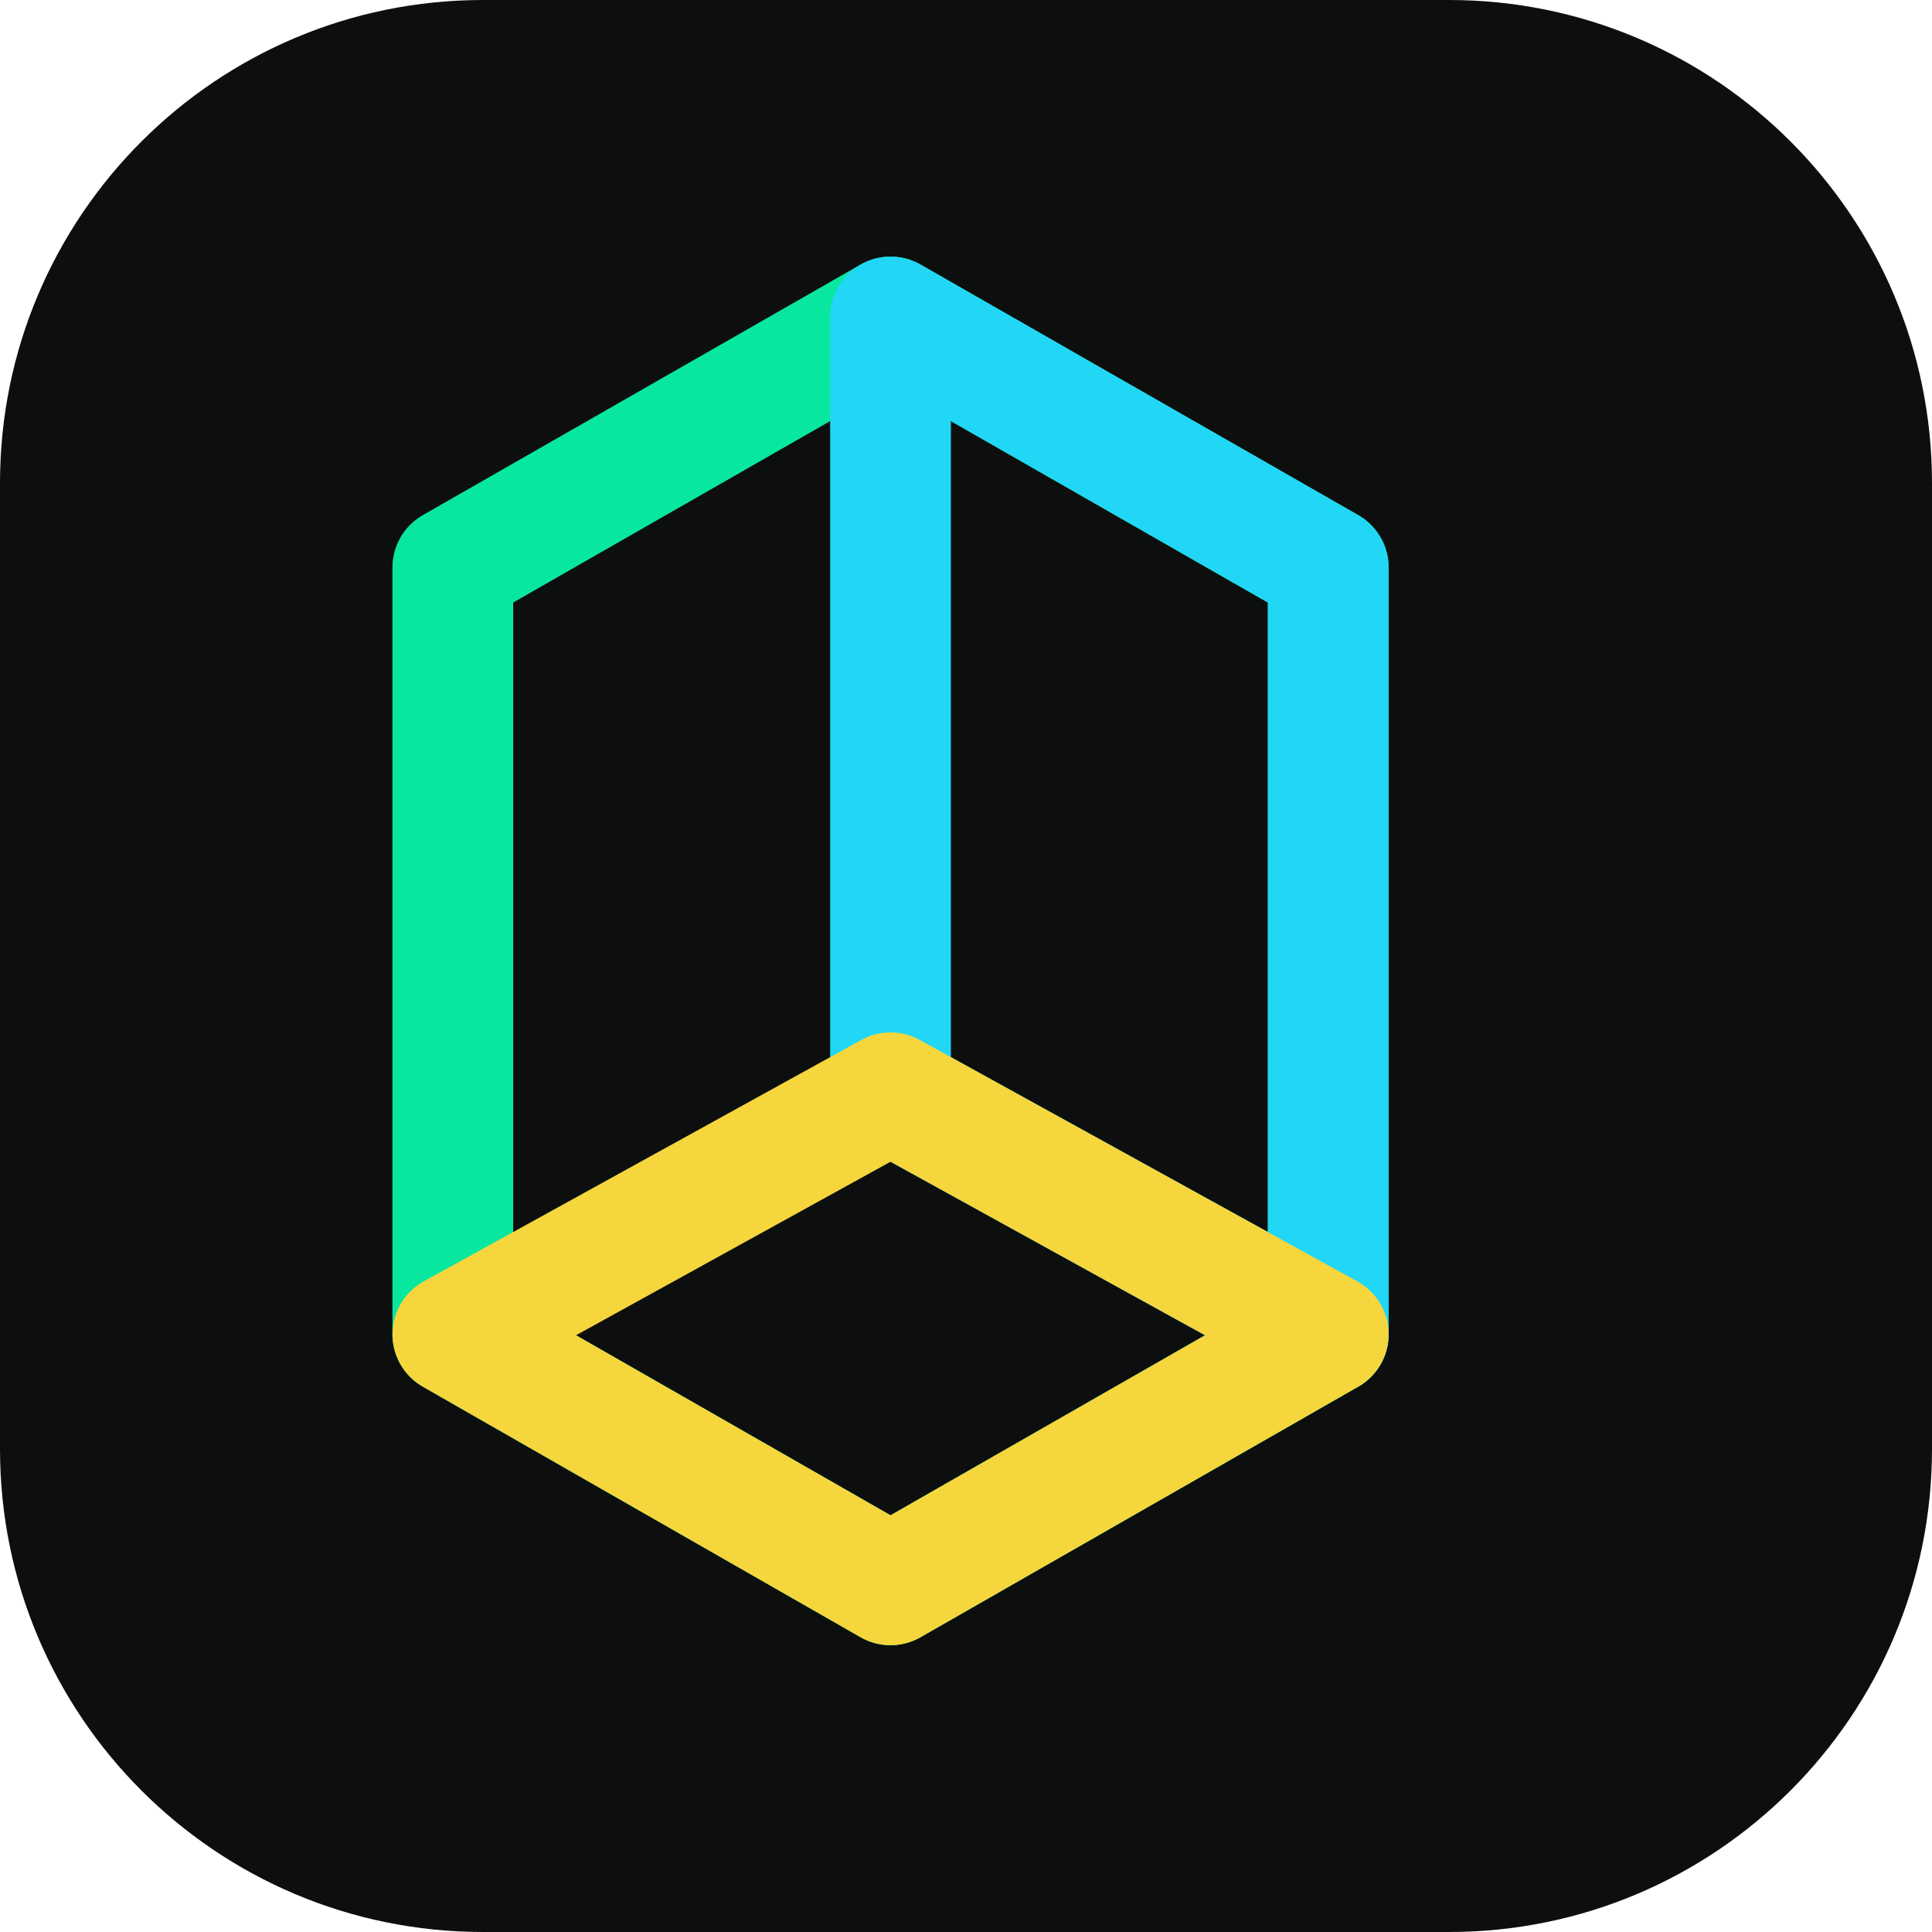
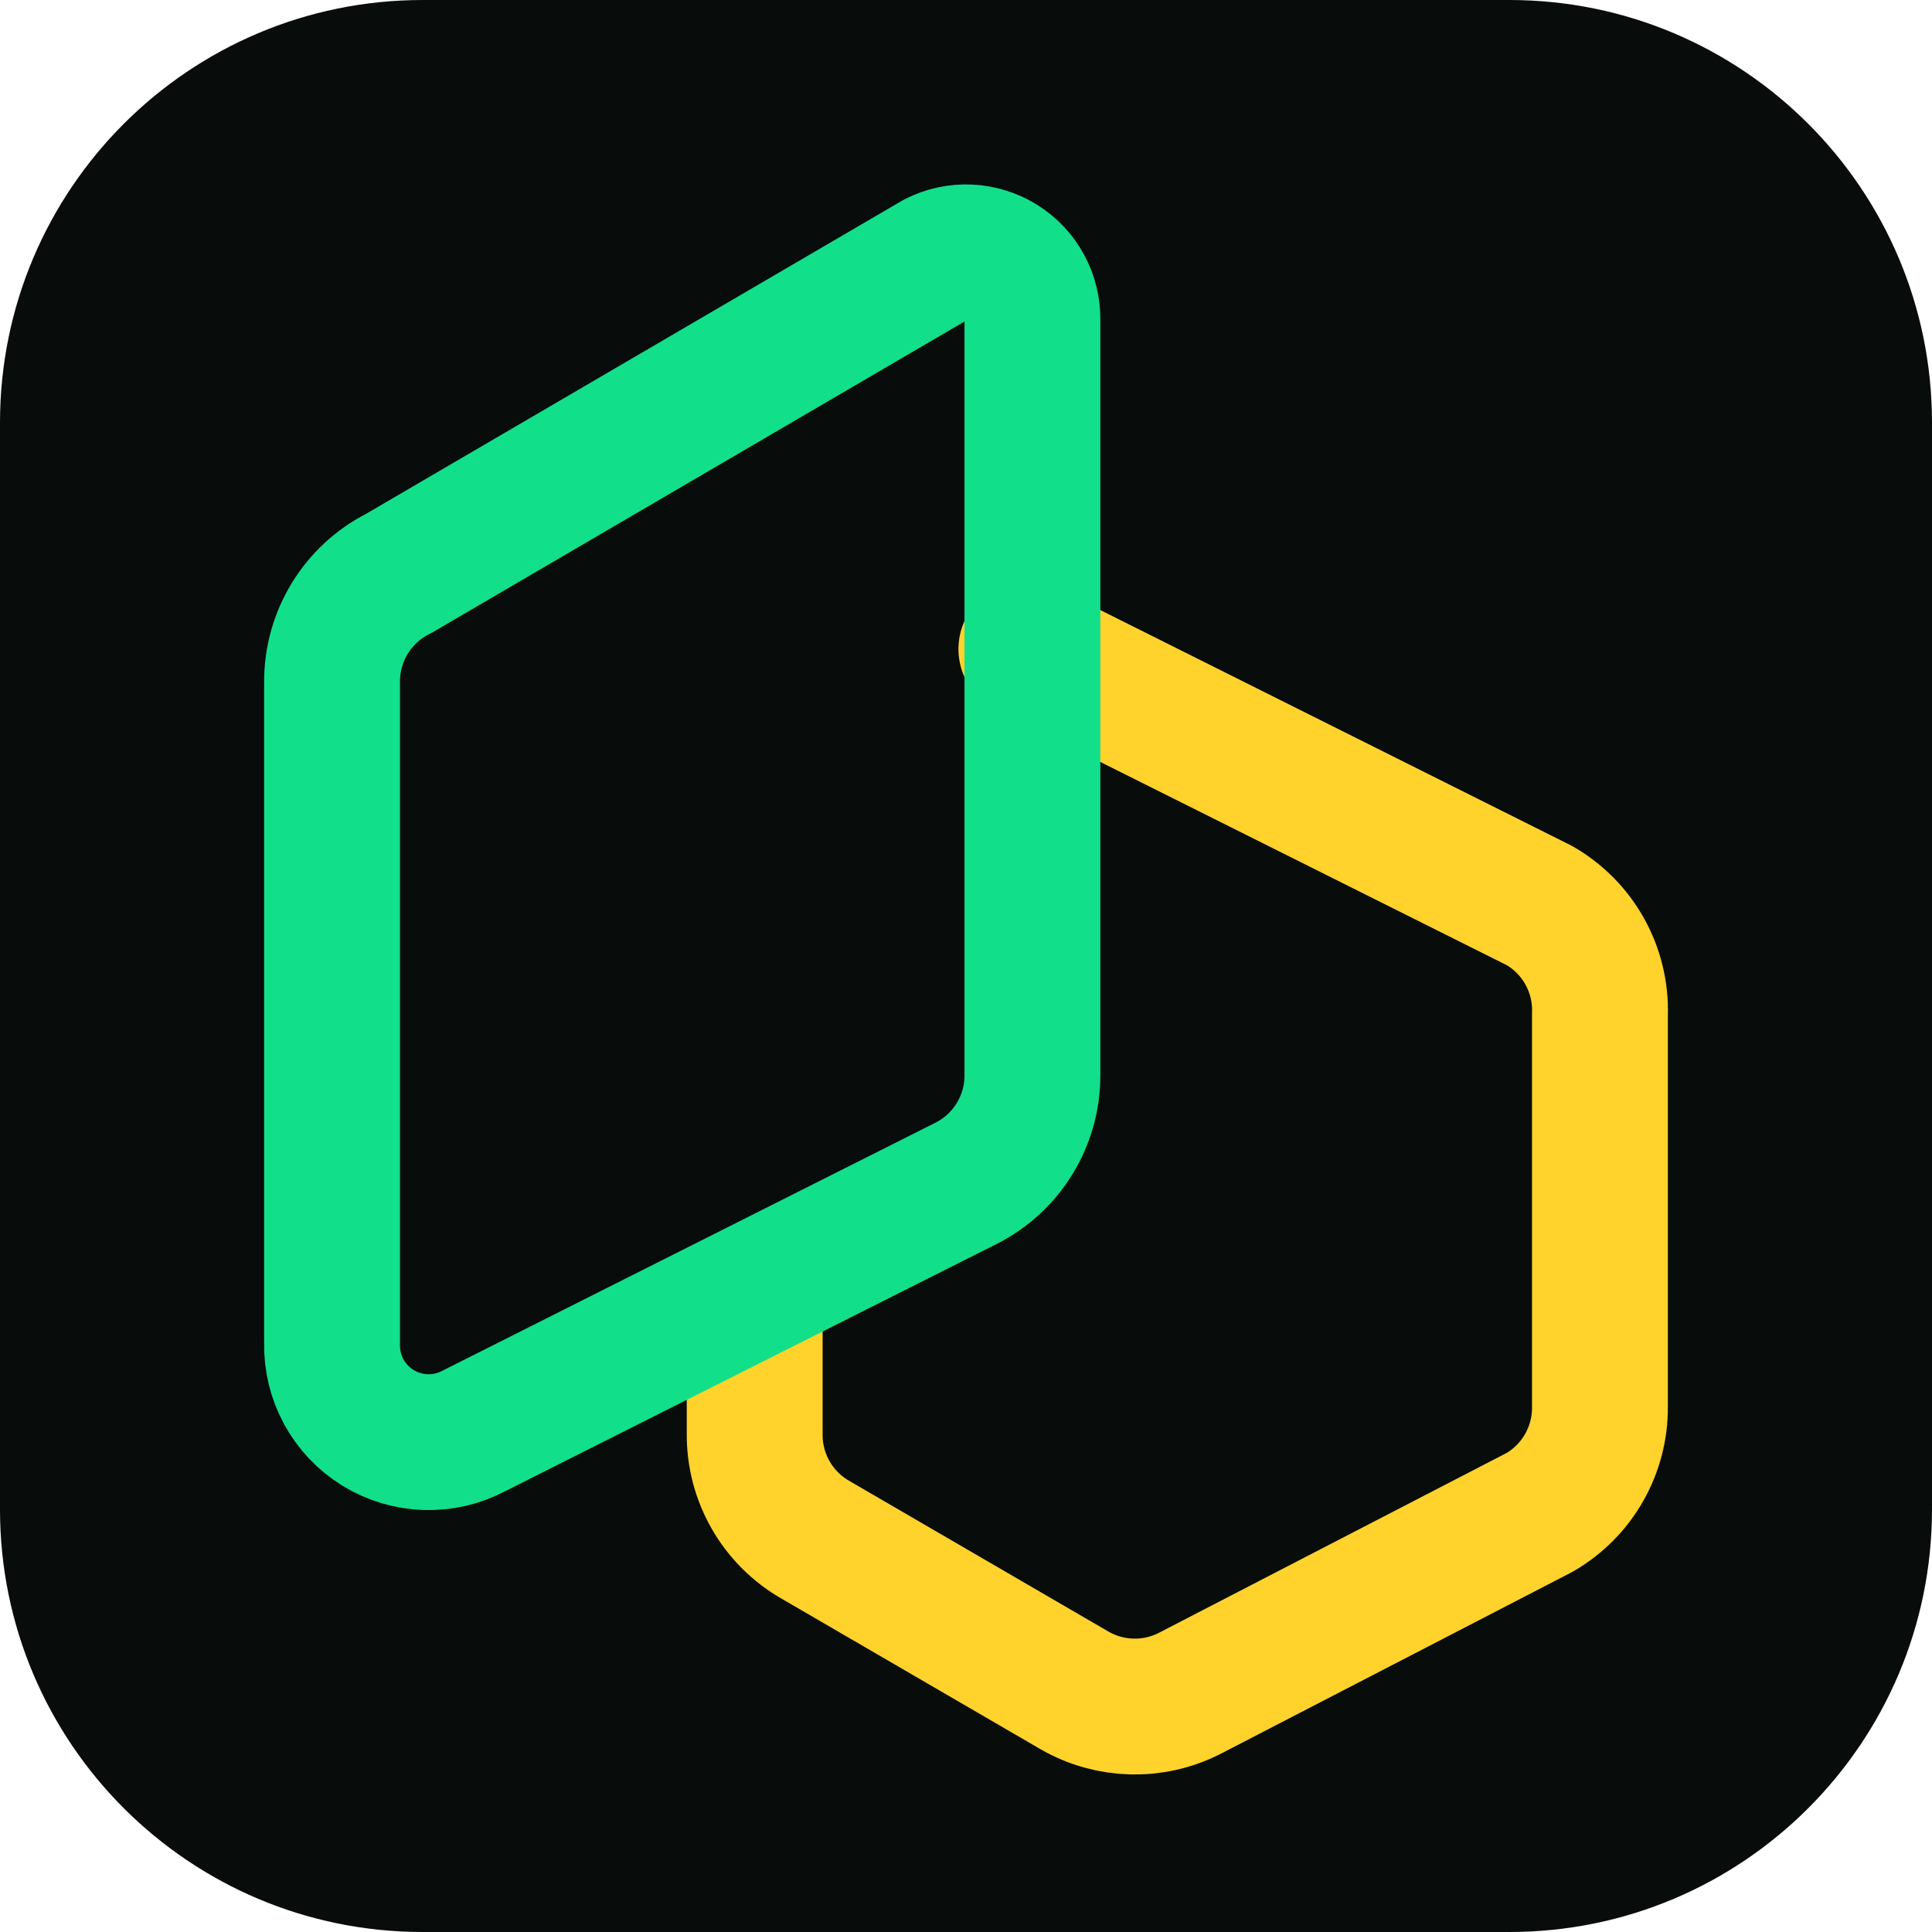
<svg xmlns="http://www.w3.org/2000/svg" viewBox="0 0 64 64" fill="none">
-   <rect width="64" height="64" rx="16" fill="#0D0F0E" />
-   <path d="M29.5 10.5 15 18.8v25.4l14.5 8.3 14.5-8.3V18.8l-14.5-8.3Z" stroke="#08E7A0" stroke-width="4" stroke-linejoin="round" />
-   <path d="M29.5 10.5v25.7L44 44.2V18.8l-14.5-8.3Z" stroke="#21D7F5" stroke-width="4" stroke-linejoin="round" />
-   <path d="m29.5 36.2 14.5 8-14.5 8.3-14.5-8.3 14.5-8Z" stroke="#F5D63D" stroke-width="4" stroke-linejoin="round" />
+   <rect width="64" height="64" rx="14" fill="#080D0B" />
+   <path d="m34 21.5 17 8.5a4 4 0 0 1 2 3.6v13a4 4 0 0 1-2 3.5l-11.6 6a4 4 0 0 1-3.8-.1L27 51a4 4 0 0 1-2-3.5V43" stroke="#FFD22C" stroke-width="4.5" stroke-linecap="round" stroke-linejoin="round" />
+   <path d="M31 8.6a2.2 2.2 0 0 1 3.2 2v25a4 4 0 0 1-2.2 3.6l-16.3 8.2A3.2 3.2 0 0 1 11 44.5V22.6a4 4 0 0 1 2.2-3.6L31 8.6Z" stroke="#12DF8A" stroke-width="4.5" stroke-linejoin="round" />
</svg>
